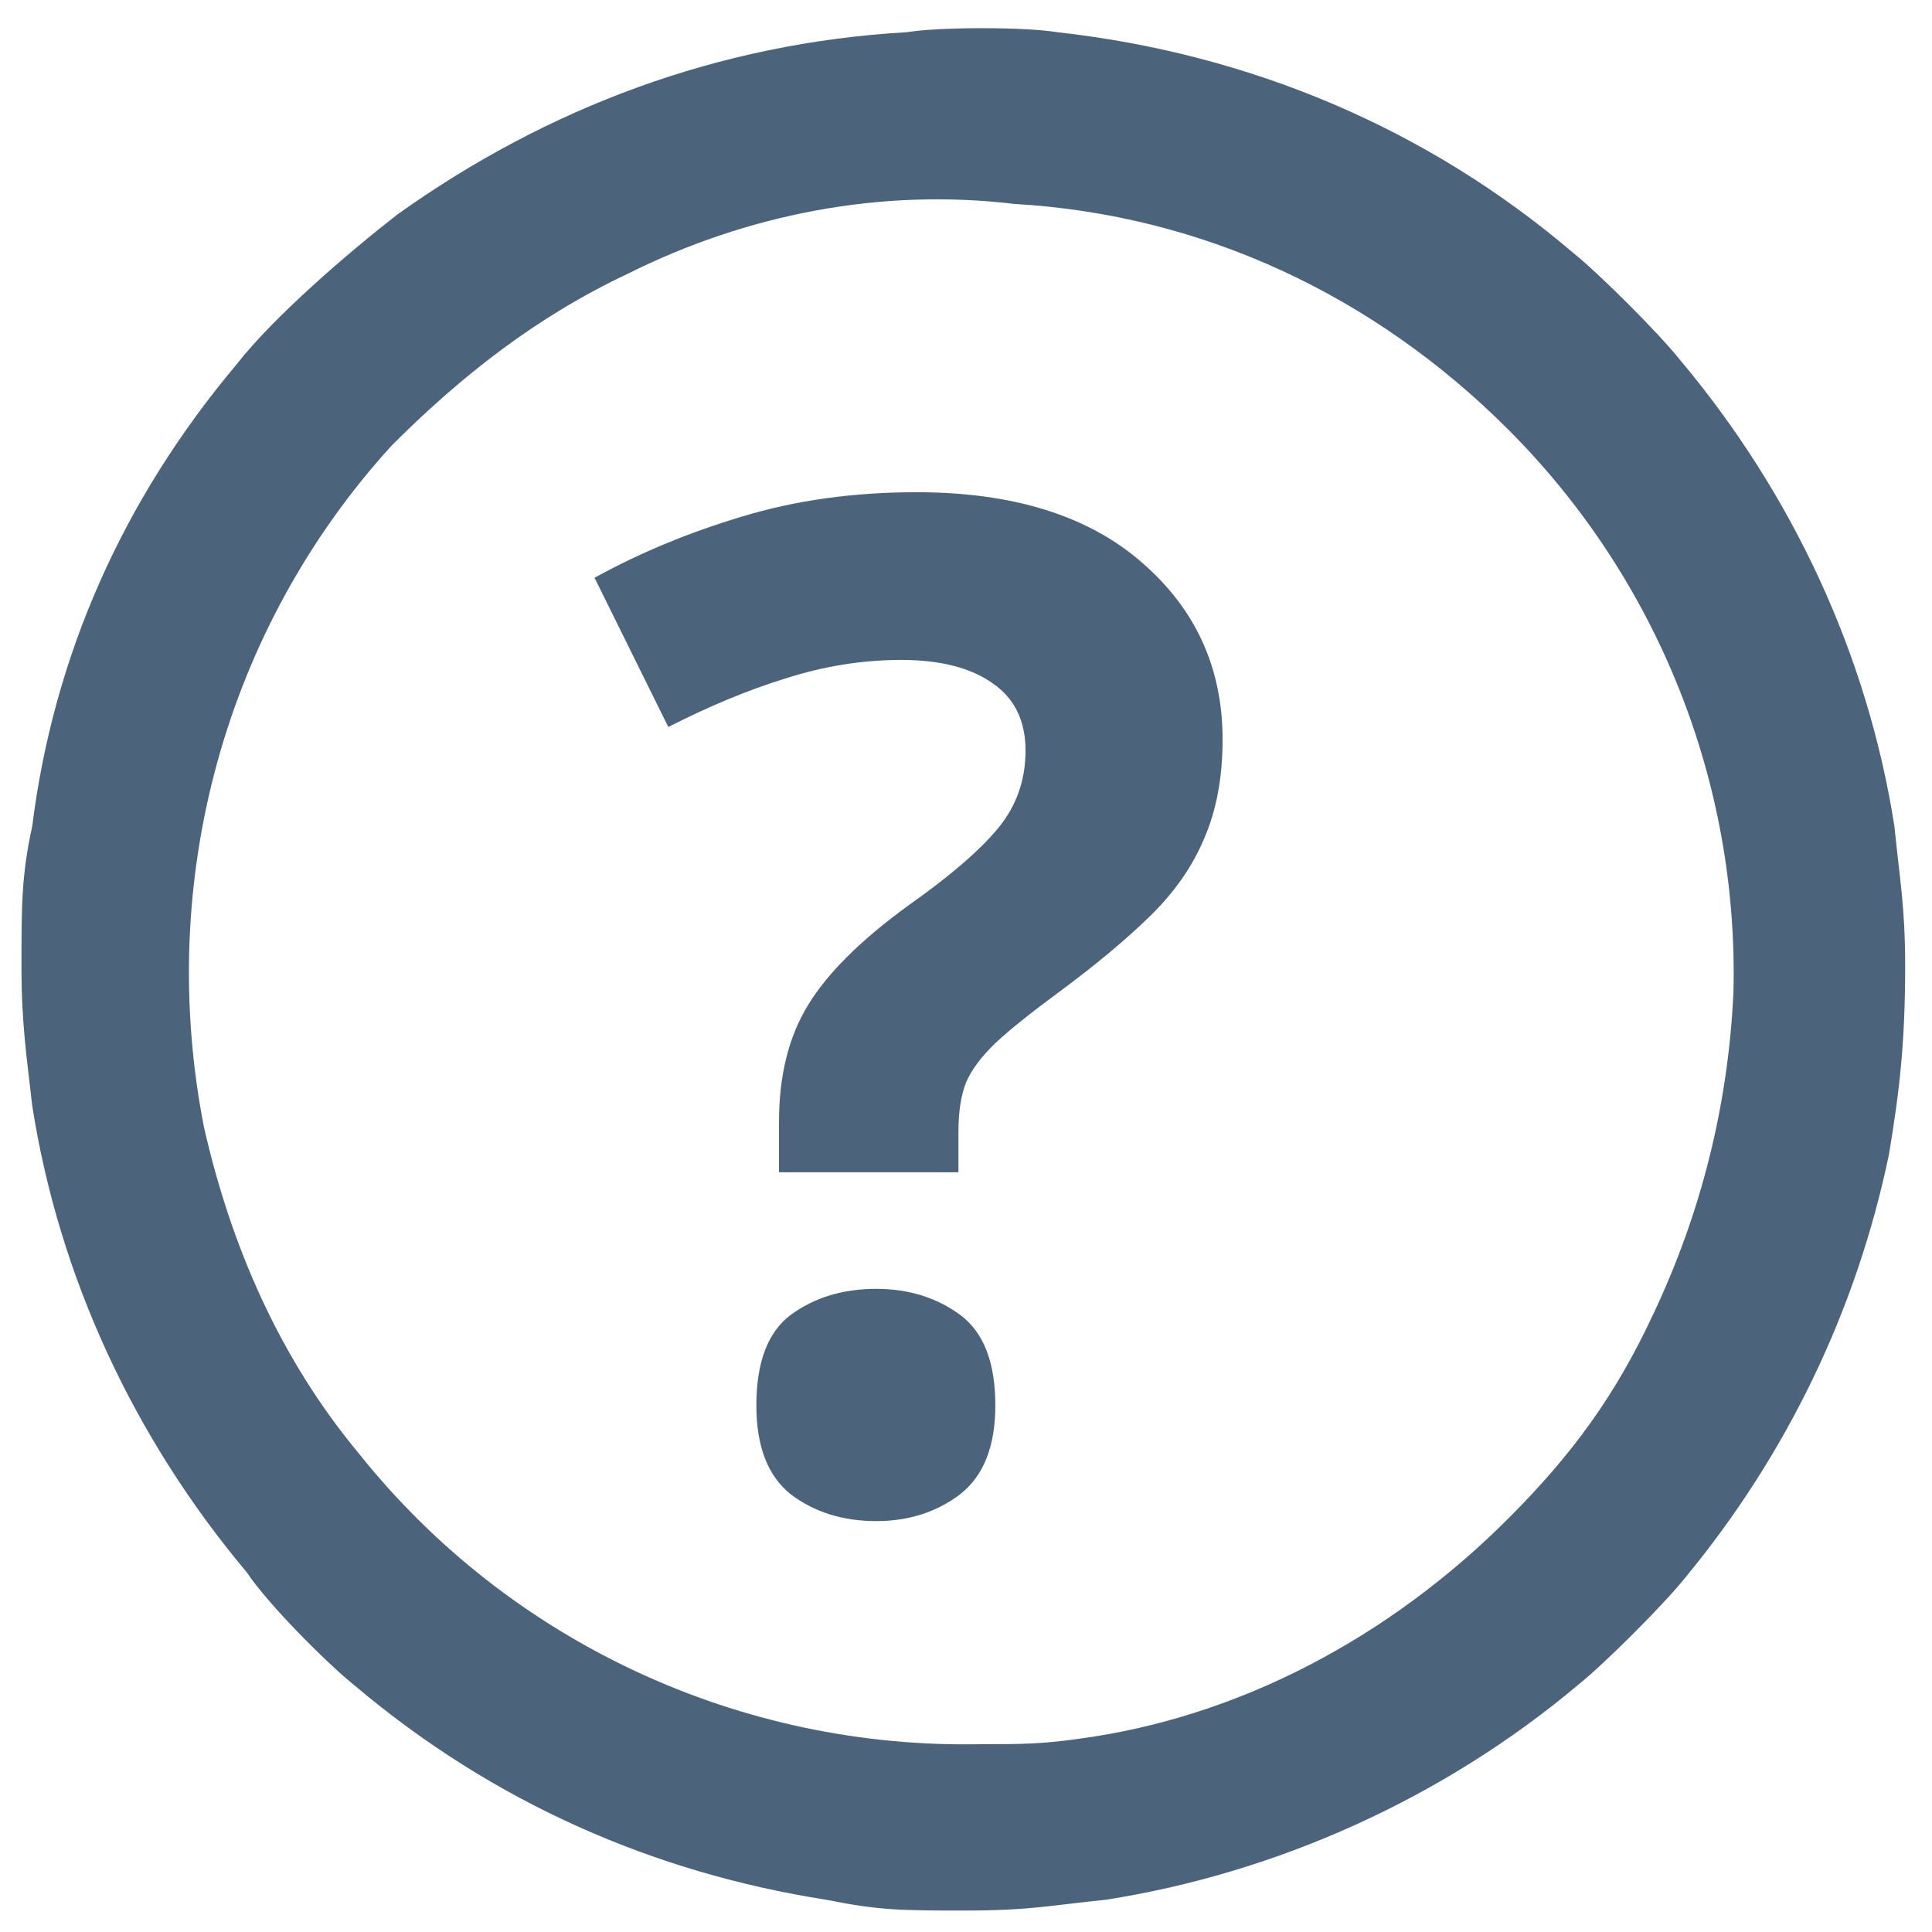
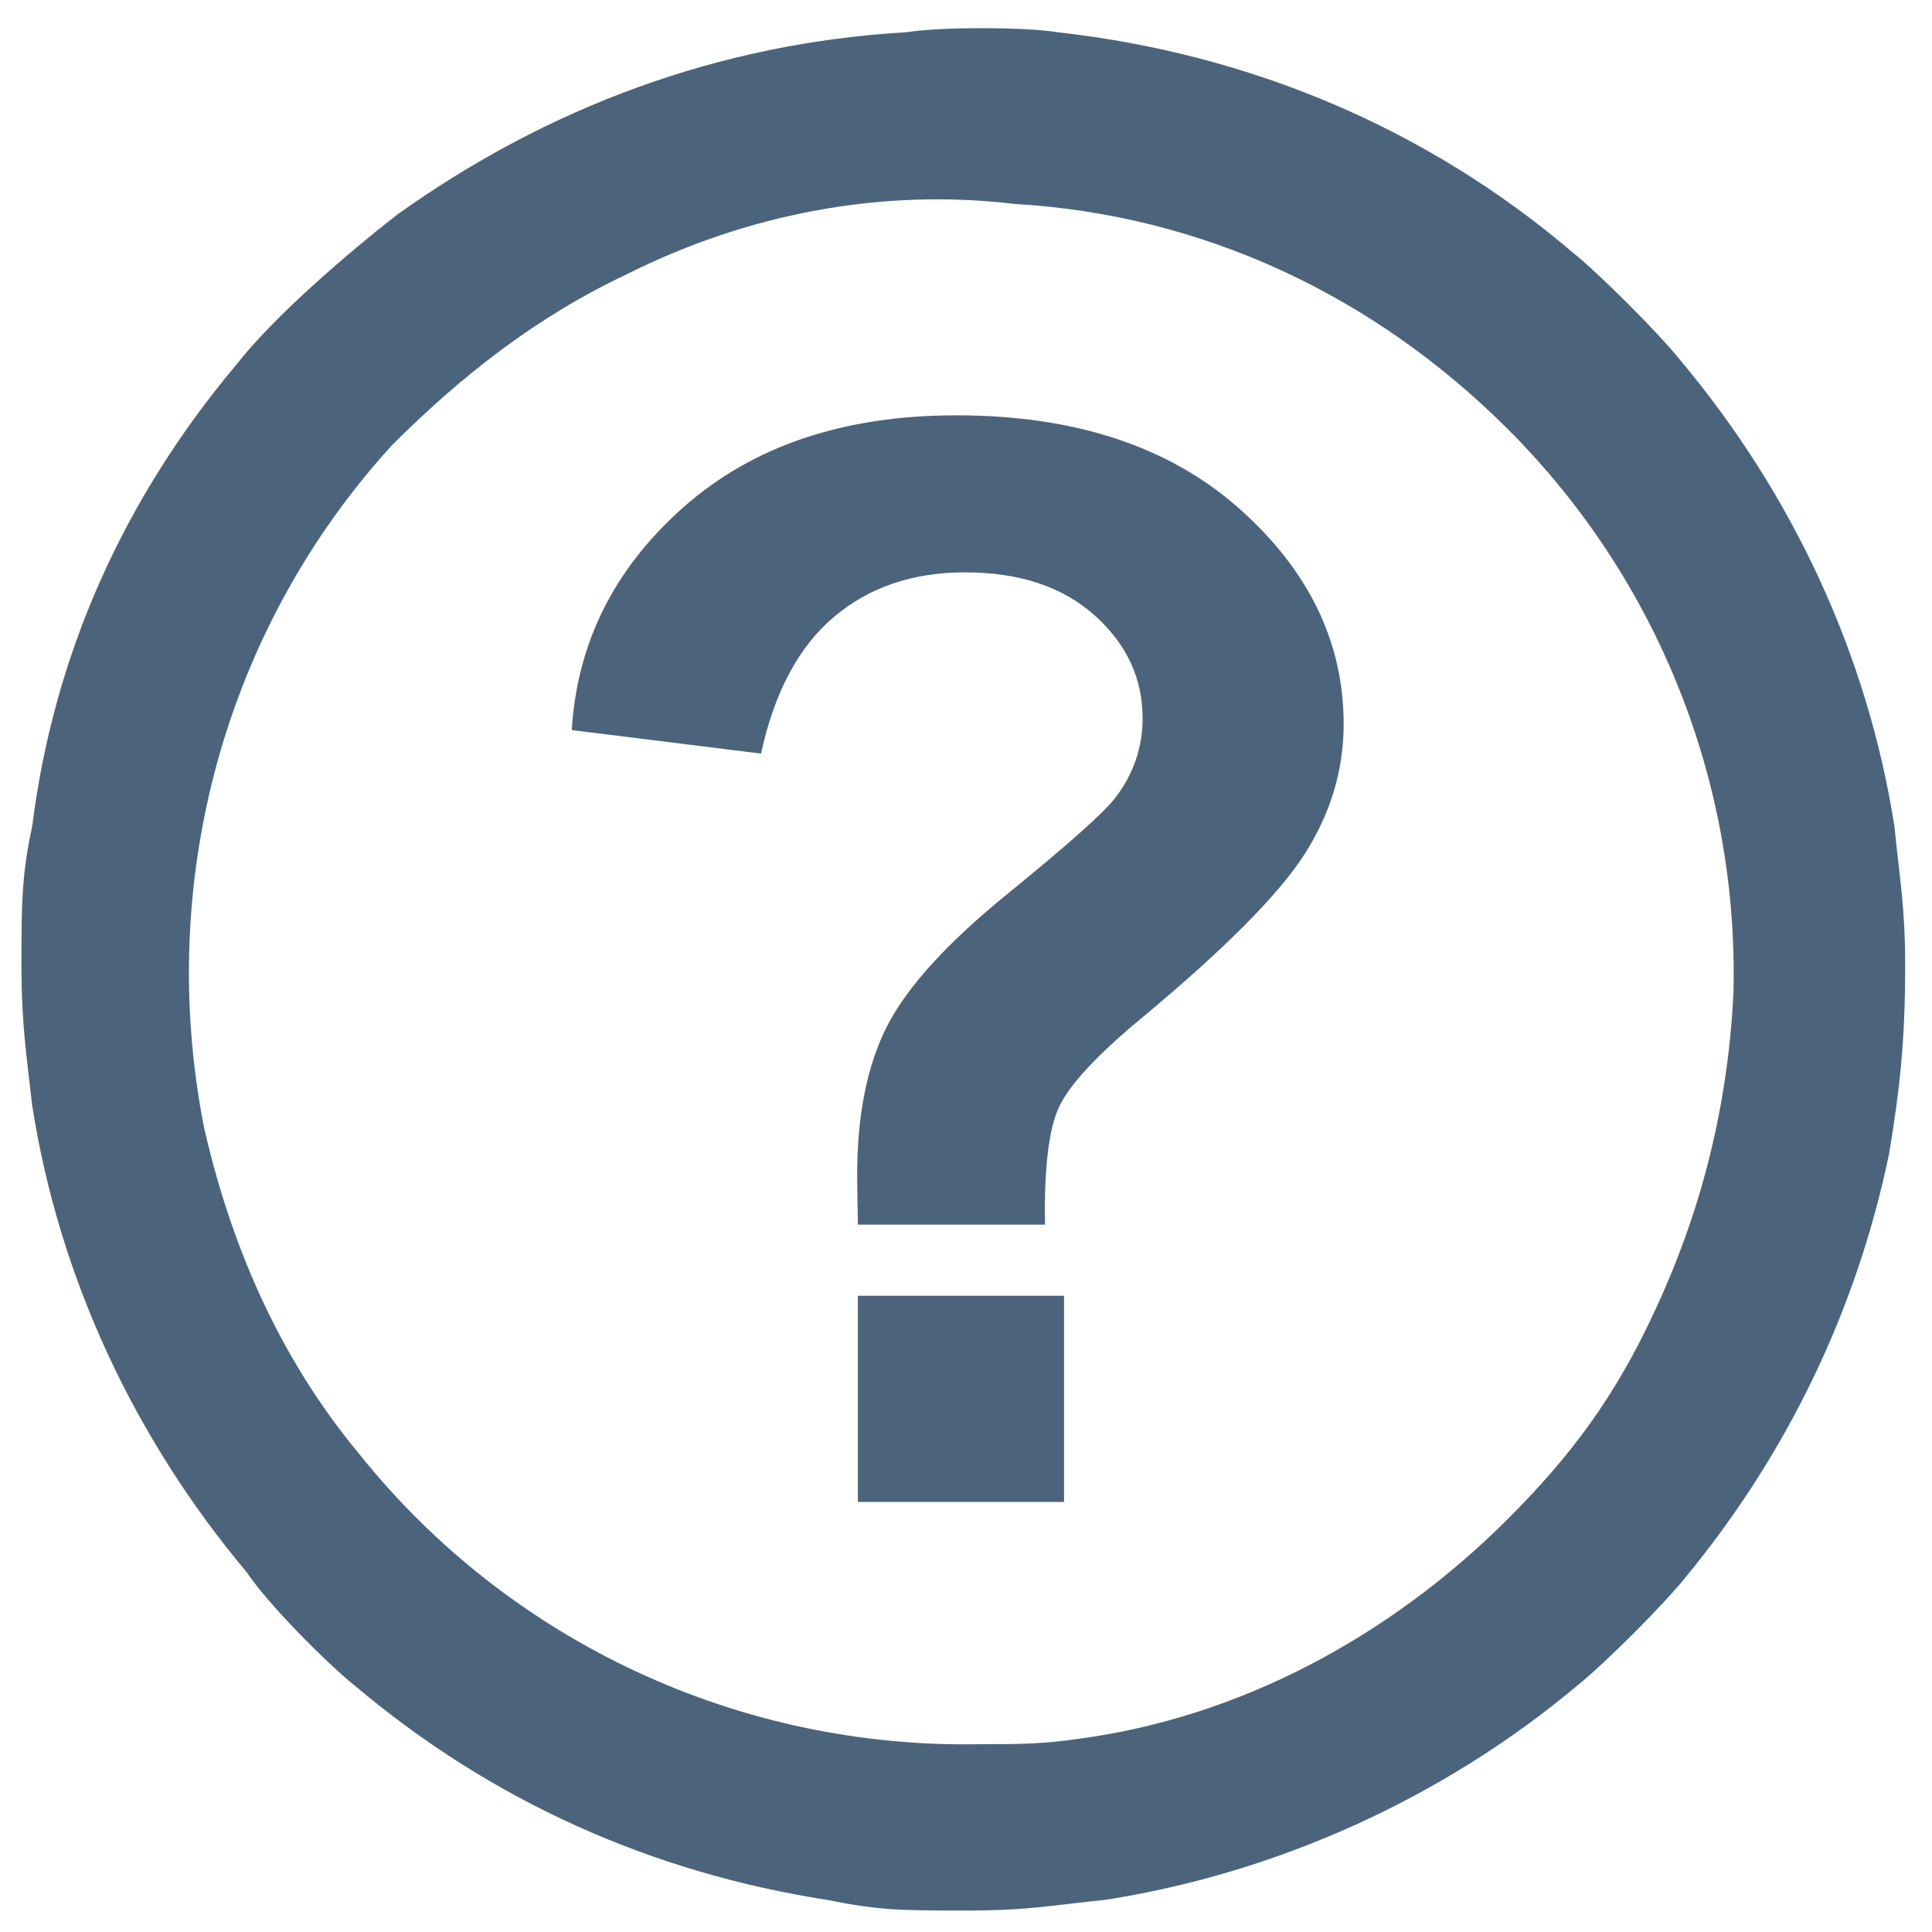
- <svg xmlns="http://www.w3.org/2000/svg" id="Ebene_1" viewBox="0 0 36 36" width="36" height="36">
-   <style>.st0{fill:#4b647b}.f1{font:bold 26px sans-serif}</style>
-   <path vector-effect="non-scaling-stroke" class="st0" d="M19.7.6c3.6.4 6.9 1.8 9.6 4.1.5.4 1.6 1.5 2 2 2.1 2.5 3.5 5.5 4 8.7.1 1 .2 1.5.2 2.6 0 1.4-.1 2.3-.3 3.5-.6 2.9-1.9 5.6-3.8 7.9-.4.5-1.5 1.6-2 2-2.5 2.1-5.6 3.5-8.8 4-1 .1-1.4.2-2.6.2-1.2 0-1.6 0-2.6-.2-3.2-.5-6.2-1.8-8.8-4-.5-.4-1.6-1.5-2-2.1-2.1-2.5-3.5-5.5-4-8.7-.1-.9-.2-1.5-.2-2.6s0-1.7.2-2.6c.4-3.2 1.7-6.1 3.8-8.6.7-.9 2.1-2.1 3-2.8 2.8-2 6-3.2 9.5-3.4.6-.1 2.2-.1 2.8 0zm-8 4.5C10 5.9 8.6 7 7.3 8.3 4.2 11.7 2.9 16.4 3.8 21c.5 2.2 1.4 4.3 2.9 6.1 2.8 3.5 7.1 5.5 11.6 5.4.7 0 1.1 0 1.8-.1 3-.4 5.8-1.9 8-4.1 1.2-1.2 2-2.3 2.7-3.8.9-1.9 1.4-3.9 1.5-6 .1-3.9-1.4-7.7-4.2-10.5-2.5-2.5-5.7-4-9.2-4.2-2.5-.3-5 .2-7.2 1.3z" />
-   <text x="11" y="28" class="f1 st0">?</text>
+ <svg xmlns="http://www.w3.org/2000/svg" viewBox="0 0 36 36" width="36" height="36">
+   <path d="M19.7.6c3.6.4 6.9 1.8 9.6 4.1.5.4 1.6 1.5 2 2 2.1 2.5 3.5 5.5 4 8.7.1 1 .2 1.5.2 2.6 0 1.4-.1 2.3-.3 3.5-.6 2.9-1.9 5.6-3.8 7.9-.4.5-1.5 1.6-2 2-2.5 2.1-5.6 3.5-8.8 4-1 .1-1.4.2-2.6.2s-1.6 0-2.6-.2c-3.2-.5-6.2-1.8-8.8-4-.5-.4-1.6-1.5-2-2.1-2.1-2.5-3.5-5.5-4-8.7-.1-.9-.2-1.5-.2-2.6s0-1.7.2-2.6c.4-3.2 1.7-6.1 3.8-8.6.7-.9 2.1-2.1 3-2.8 2.8-2 6-3.2 9.5-3.4.6-.1 2.2-.1 2.8 0zm-8 4.5C10 5.9 8.6 7 7.3 8.3 4.2 11.7 2.9 16.4 3.8 21c.5 2.2 1.4 4.3 2.9 6.1 2.8 3.5 7.1 5.5 11.6 5.4.7 0 1.1 0 1.8-.1 3-.4 5.8-1.9 8-4.1 1.2-1.2 2-2.3 2.7-3.8.9-1.9 1.4-3.9 1.5-6 .1-3.9-1.4-7.7-4.2-10.5-2.5-2.5-5.7-4-9.2-4.2-2.5-.3-5 .2-7.2 1.3z" vector-effect="non-scaling-stroke" fill="#4b647b" />
+   <path fill="none" d="M9.204 7.94H40.87v31.776H9.204z" />
+   <path d="M19.472 22.819h-3.486a83.41 83.41 0 0 1-.014-.916c0-1.13.187-2.06.561-2.789.374-.729 1.121-1.549 2.242-2.46s1.791-1.508 2.01-1.791c.337-.446.506-.938.506-1.477 0-.747-.299-1.388-.896-1.921-.598-.533-1.401-.8-2.413-.8-.976 0-1.791.278-2.447.834-.656.556-1.107 1.404-1.354 2.543l-3.527-.438c.1-1.631.795-3.017 2.085-4.156 1.29-1.139 2.982-1.709 5.079-1.709 2.205 0 3.96.577 5.264 1.729 1.303 1.153 1.955 2.495 1.955 4.026 0 .848-.239 1.65-.718 2.406-.479.757-1.502 1.787-3.069 3.089-.812.675-1.315 1.217-1.511 1.627-.196.41-.285 1.145-.267 2.201zm-3.487 5.168v-3.842h3.842v3.842h-3.842z" fill="#4b647b" />
</svg>
